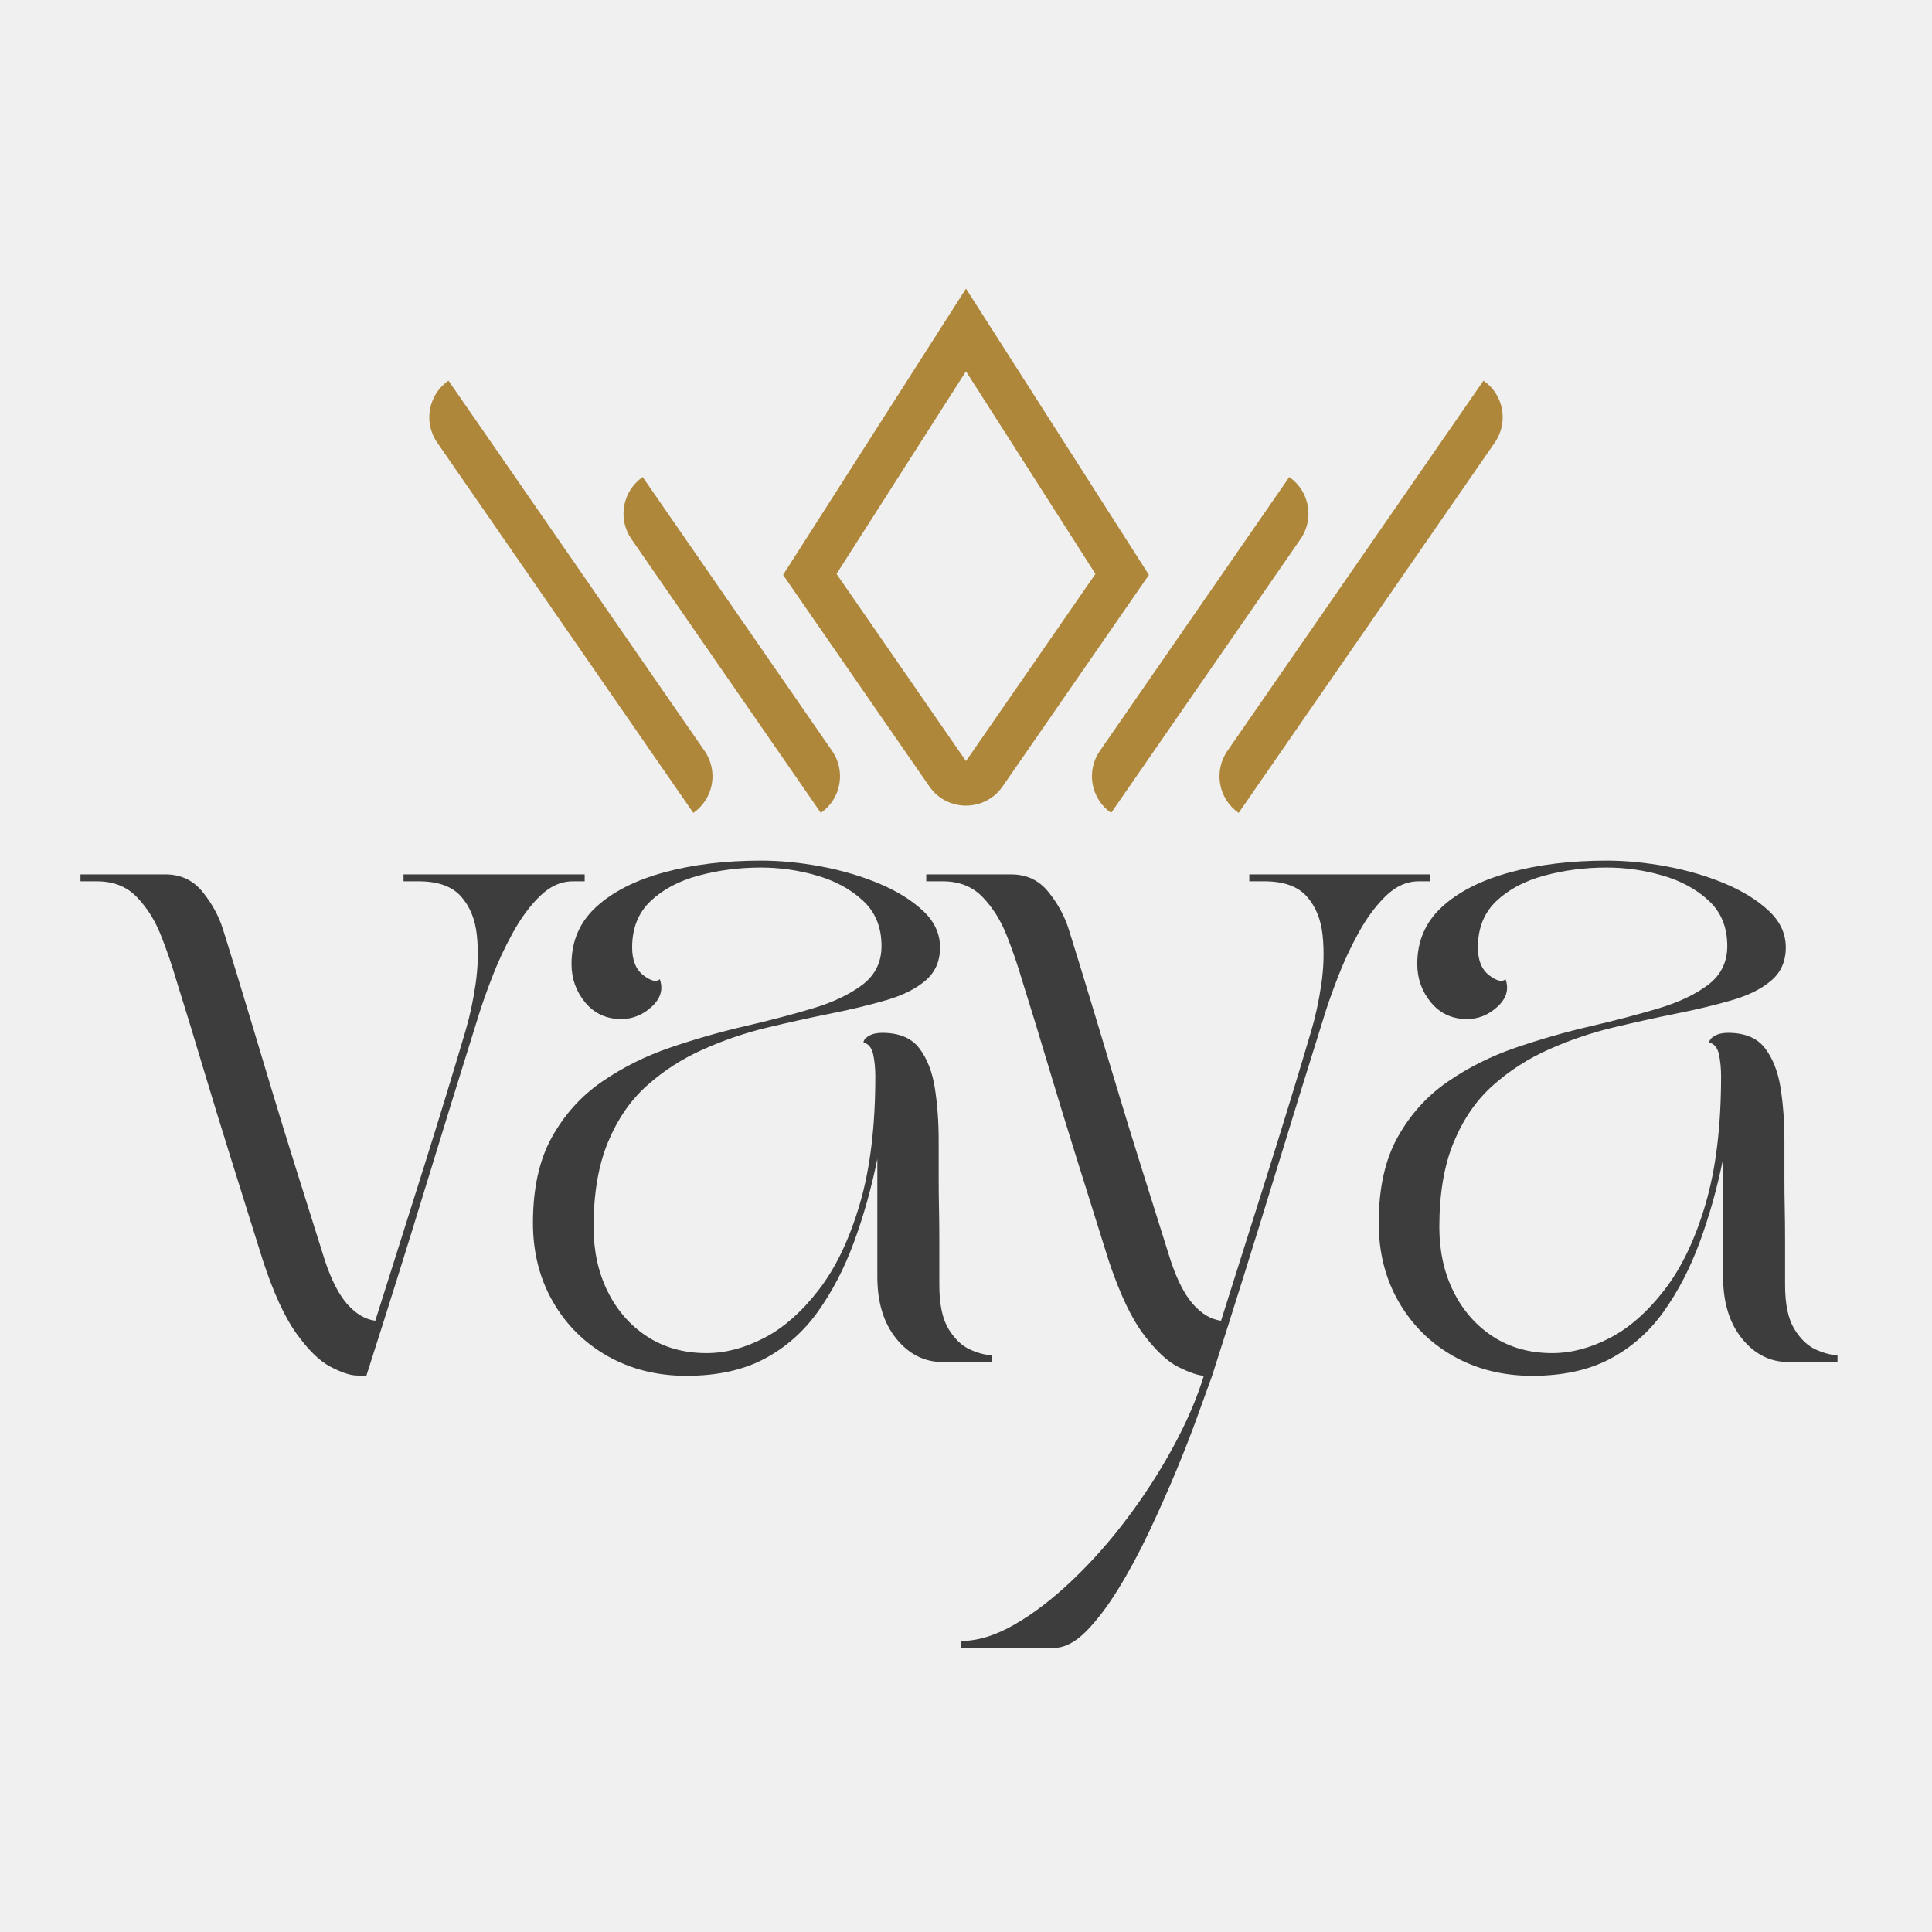
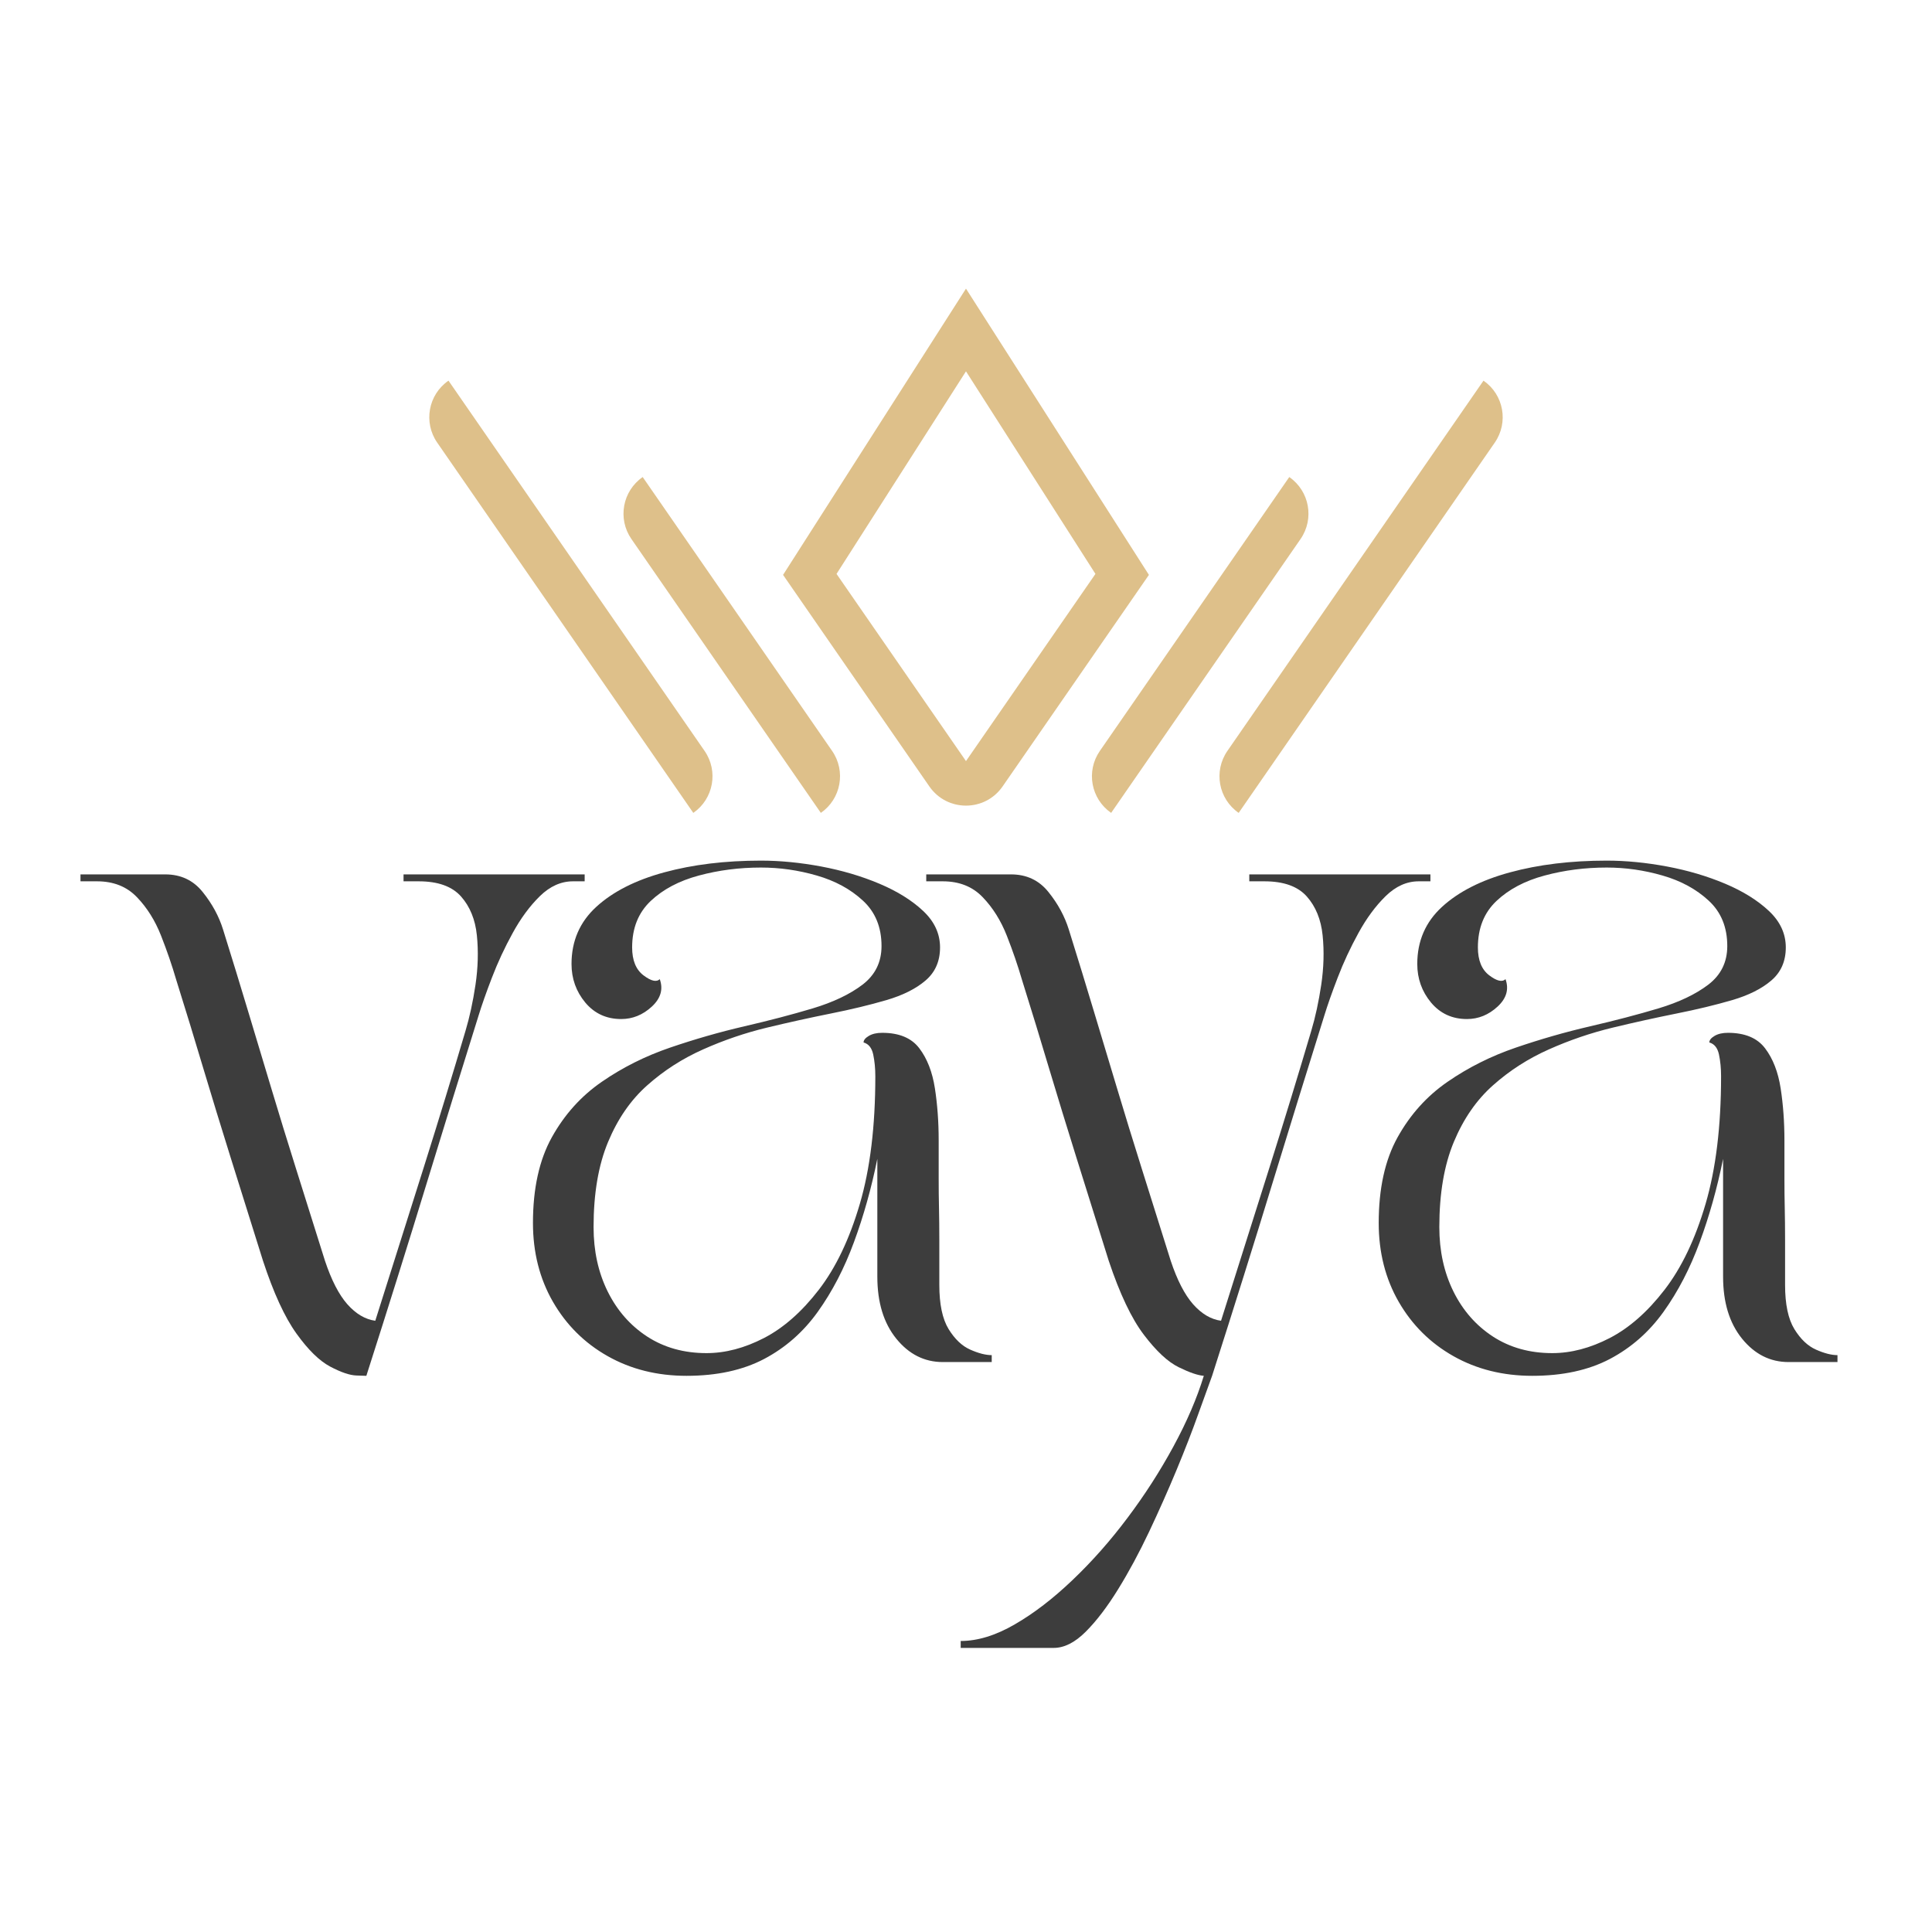
<svg xmlns="http://www.w3.org/2000/svg" width="500" zoomAndPan="magnify" viewBox="0 0 375 375" height="500" preserveAspectRatio="xMidYMid meet" version="1.0">
  <defs>
    <g />
-     <clipPath id="bba0fdb1cf">
+     <clipPath id="2b99fd6cde">
      <path d="M 0.121 38 L 99 38 L 99 137 L 0.121 137 Z M 0.121 38 " clip-rule="nonzero" />
    </clipPath>
-     <clipPath id="450f29f165">
+     <clipPath id="efddfa178c">
      <rect x="0" width="347" y="0" height="192" />
    </clipPath>
-     <clipPath id="99595b1281">
+     <clipPath id="2de6d4352c">
      <path d="M 236.691 73.773 L 291.672 73.773 L 291.672 157.781 L 236.691 157.781 Z M 236.691 73.773 " clip-rule="nonzero" />
    </clipPath>
-     <clipPath id="79145254a2">
+     <clipPath id="d5565e7122">
      <path d="M 211.805 92.484 L 254 92.484 L 254 157.781 L 211.805 157.781 Z M 211.805 92.484 " clip-rule="nonzero" />
    </clipPath>
-     <clipPath id="ecb23386f3">
+     <clipPath id="39de11345c">
      <path d="M 83.324 73.773 L 138.305 73.773 L 138.305 157.781 L 83.324 157.781 Z M 83.324 73.773 " clip-rule="nonzero" />
    </clipPath>
-     <clipPath id="2938a1a306">
+     <clipPath id="bf48b0feed">
      <path d="M 121 92.484 L 163.191 92.484 L 163.191 157.781 L 121 157.781 Z M 121 92.484 " clip-rule="nonzero" />
    </clipPath>
  </defs>
+   <rect x="-37.5" width="450" fill="#ffffff" y="-37.5" height="450" fill-opacity="1" />
+   <rect x="-37.5" width="450" fill="#ffffff" y="-37.5" height="450" fill-opacity="1" />
  <g transform="matrix(1, 0, 0, 1, 15, 131)">
-     <g clip-path="url(#450f29f165)">
-       <g clip-path="url(#bba0fdb1cf)">
+     <g clip-path="url(#efddfa178c)">
+       <g clip-path="url(#2b99fd6cde)">
        <g fill="#3d3d3d" fill-opacity="1">
          <g transform="translate(0.623468, 133.3742)">
            <g>
              <path d="M 0 -93.312 L 0 -94.656 L 16.438 -94.656 C 19.469 -94.656 21.895 -93.516 23.719 -91.234 C 25.551 -88.961 26.867 -86.535 27.672 -83.953 C 29.453 -78.254 31.098 -72.883 32.609 -67.844 C 34.129 -62.812 35.625 -57.844 37.094 -52.938 C 38.562 -48.039 40.145 -42.895 41.844 -37.5 C 43.539 -32.102 45.41 -26.156 47.453 -19.656 C 48.703 -15.906 50.148 -13.094 51.797 -11.219 C 53.453 -9.352 55.258 -8.285 57.219 -8.016 C 60.602 -18.711 63.742 -28.648 66.641 -37.828 C 69.535 -47.016 72.234 -55.836 74.734 -64.297 C 75.535 -66.973 76.18 -69.957 76.672 -73.25 C 77.16 -76.551 77.25 -79.738 76.938 -82.812 C 76.625 -85.895 75.598 -88.414 73.859 -90.375 C 72.117 -92.332 69.379 -93.312 65.641 -93.312 L 62.703 -93.312 L 62.703 -94.656 L 97.859 -94.656 L 97.859 -93.312 L 95.594 -93.312 C 93.27 -93.312 91.129 -92.352 89.172 -90.438 C 87.211 -88.52 85.453 -86.133 83.891 -83.281 C 82.328 -80.438 80.988 -77.562 79.875 -74.656 C 78.758 -71.758 77.891 -69.289 77.266 -67.25 C 73.973 -56.727 70.609 -45.852 67.172 -34.625 C 63.742 -23.395 59.848 -10.961 55.484 2.672 C 55.484 2.672 54.836 2.648 53.547 2.609 C 52.254 2.566 50.555 1.988 48.453 0.875 C 46.359 -0.238 44.176 -2.379 41.906 -5.547 C 39.633 -8.711 37.473 -13.414 35.422 -19.656 C 33.109 -27.051 31.016 -33.734 29.141 -39.703 C 27.273 -45.672 25.516 -51.414 23.859 -56.938 C 22.211 -62.469 20.453 -68.223 18.578 -74.203 C 17.773 -76.961 16.797 -79.812 15.641 -82.75 C 14.484 -85.695 12.922 -88.191 10.953 -90.234 C 8.992 -92.285 6.41 -93.312 3.203 -93.312 Z M 0 -93.312 " />
            </g>
          </g>
        </g>
      </g>
      <g fill="#3d3d3d" fill-opacity="1">
        <g transform="translate(80.43093, 133.3742)">
          <g>
            <path d="M 8.016 -27 C 8.016 -33.688 9.238 -39.234 11.688 -43.641 C 14.145 -48.055 17.379 -51.645 21.391 -54.406 C 25.398 -57.176 29.812 -59.383 34.625 -61.031 C 39.438 -62.676 44.25 -64.055 49.062 -65.172 C 53.875 -66.285 58.285 -67.441 62.297 -68.641 C 66.305 -69.848 69.535 -71.383 71.984 -73.25 C 74.441 -75.125 75.672 -77.625 75.672 -80.75 C 75.672 -84.406 74.469 -87.344 72.062 -89.562 C 69.656 -91.789 66.664 -93.414 63.094 -94.438 C 59.531 -95.469 55.922 -95.984 52.266 -95.984 C 48.078 -95.984 44.066 -95.469 40.234 -94.438 C 36.398 -93.414 33.281 -91.77 30.875 -89.5 C 28.469 -87.227 27.266 -84.223 27.266 -80.484 C 27.266 -77.984 28 -76.176 29.469 -75.062 C 30.945 -73.945 32 -73.703 32.625 -74.328 C 33.332 -72.367 32.816 -70.586 31.078 -68.984 C 29.336 -67.379 27.359 -66.578 25.141 -66.578 C 22.285 -66.578 19.961 -67.645 18.172 -69.781 C 16.391 -71.926 15.5 -74.422 15.5 -77.266 C 15.5 -81.723 17.102 -85.422 20.312 -88.359 C 23.531 -91.305 27.922 -93.535 33.484 -95.047 C 39.055 -96.566 45.316 -97.328 52.266 -97.328 C 56.016 -97.328 59.914 -96.945 63.969 -96.188 C 68.02 -95.426 71.785 -94.312 75.266 -92.844 C 78.742 -91.375 81.57 -89.613 83.75 -87.562 C 85.938 -85.508 87.031 -83.148 87.031 -80.484 C 87.031 -77.805 86.094 -75.664 84.219 -74.062 C 82.352 -72.457 79.816 -71.188 76.609 -70.25 C 73.398 -69.312 69.789 -68.441 65.781 -67.641 C 61.77 -66.836 57.645 -65.926 53.406 -64.906 C 49.176 -63.883 45.055 -62.477 41.047 -60.688 C 37.035 -58.906 33.426 -56.586 30.219 -53.734 C 27.008 -50.891 24.469 -47.219 22.594 -42.719 C 20.719 -38.219 19.781 -32.711 19.781 -26.203 C 19.781 -21.566 20.691 -17.398 22.516 -13.703 C 24.348 -10.004 26.91 -7.082 30.203 -4.938 C 33.504 -2.801 37.336 -1.734 41.703 -1.734 C 45.359 -1.734 49.082 -2.711 52.875 -4.672 C 56.664 -6.641 60.207 -9.758 63.5 -14.031 C 66.801 -18.312 69.453 -23.859 71.453 -30.672 C 73.461 -37.492 74.469 -45.766 74.469 -55.484 C 74.469 -56.992 74.332 -58.395 74.062 -59.688 C 73.789 -60.977 73.164 -61.758 72.188 -62.031 C 72.188 -62.477 72.52 -62.898 73.188 -63.297 C 73.863 -63.703 74.734 -63.906 75.797 -63.906 C 79.098 -63.906 81.504 -62.898 83.016 -60.891 C 84.535 -58.891 85.539 -56.305 86.031 -53.141 C 86.52 -49.973 86.766 -46.609 86.766 -43.047 C 86.766 -40.109 86.766 -37.633 86.766 -35.625 C 86.766 -33.625 86.785 -31.707 86.828 -29.875 C 86.867 -28.051 86.891 -26.004 86.891 -23.734 C 86.891 -21.461 86.891 -18.539 86.891 -14.969 C 86.891 -11.227 87.488 -8.375 88.688 -6.406 C 89.895 -4.445 91.301 -3.113 92.906 -2.406 C 94.508 -1.695 95.895 -1.344 97.062 -1.344 L 97.062 0 L 87.562 0 C 84 0 80.988 -1.516 78.531 -4.547 C 76.082 -7.578 74.859 -11.586 74.859 -16.578 L 74.859 -39.438 C 73.703 -33.727 72.188 -28.332 70.312 -23.25 C 68.445 -18.176 66.109 -13.676 63.297 -9.75 C 60.492 -5.832 57.02 -2.781 52.875 -0.594 C 48.727 1.582 43.711 2.672 37.828 2.672 C 32.129 2.672 27.031 1.398 22.531 -1.141 C 18.031 -3.68 14.484 -7.203 11.891 -11.703 C 9.305 -16.203 8.016 -21.301 8.016 -27 Z M 8.016 -27 " />
          </g>
        </g>
      </g>
      <g fill="#3d3d3d" fill-opacity="1">
        <g transform="translate(164.7837, 133.3742)">
          <g>
            <path d="M 0 -93.312 L 0 -94.656 L 16.438 -94.656 C 19.469 -94.656 21.895 -93.516 23.719 -91.234 C 25.551 -88.961 26.867 -86.535 27.672 -83.953 C 29.453 -78.254 31.098 -72.883 32.609 -67.844 C 34.129 -62.812 35.625 -57.844 37.094 -52.938 C 38.562 -48.039 40.145 -42.895 41.844 -37.5 C 43.539 -32.102 45.41 -26.156 47.453 -19.656 C 48.703 -15.906 50.148 -13.094 51.797 -11.219 C 53.453 -9.352 55.258 -8.285 57.219 -8.016 C 60.602 -18.711 63.742 -28.648 66.641 -37.828 C 69.535 -47.016 72.234 -55.836 74.734 -64.297 C 75.535 -66.973 76.18 -69.957 76.672 -73.25 C 77.16 -76.551 77.25 -79.738 76.938 -82.812 C 76.625 -85.895 75.598 -88.414 73.859 -90.375 C 72.117 -92.332 69.379 -93.312 65.641 -93.312 L 62.703 -93.312 L 62.703 -94.656 L 97.859 -94.656 L 97.859 -93.312 L 95.594 -93.312 C 93.27 -93.312 91.129 -92.352 89.172 -90.438 C 87.211 -88.52 85.453 -86.133 83.891 -83.281 C 82.328 -80.438 80.988 -77.562 79.875 -74.656 C 78.758 -71.758 77.891 -69.289 77.266 -67.25 C 73.973 -56.727 70.609 -45.852 67.172 -34.625 C 63.742 -23.395 59.848 -10.961 55.484 2.672 C 54.859 4.367 53.961 6.844 52.797 10.094 C 51.641 13.344 50.238 16.953 48.594 20.922 C 46.945 24.891 45.164 28.898 43.25 32.953 C 41.332 37.004 39.328 40.723 37.234 44.109 C 35.141 47.504 33.047 50.25 30.953 52.344 C 28.859 54.438 26.785 55.484 24.734 55.484 L 6.688 55.484 L 6.688 54.141 C 9.977 54.141 13.473 53.066 17.172 50.922 C 20.879 48.785 24.625 45.91 28.406 42.297 C 32.195 38.691 35.758 34.66 39.094 30.203 C 42.438 25.754 45.398 21.145 47.984 16.375 C 50.578 11.602 52.539 7.035 53.875 2.672 C 52.719 2.586 51.094 2.031 49 1 C 46.906 -0.02 44.656 -2.113 42.25 -5.281 C 39.844 -8.445 37.566 -13.238 35.422 -19.656 C 33.109 -27.051 31.016 -33.734 29.141 -39.703 C 27.273 -45.672 25.516 -51.414 23.859 -56.938 C 22.211 -62.469 20.453 -68.223 18.578 -74.203 C 17.773 -76.961 16.797 -79.812 15.641 -82.75 C 14.484 -85.695 12.922 -88.191 10.953 -90.234 C 8.992 -92.285 6.41 -93.312 3.203 -93.312 Z M 0 -93.312 " />
          </g>
        </g>
      </g>
      <g fill="#3d3d3d" fill-opacity="1">
        <g transform="translate(244.5912, 133.3742)">
          <g>
            <path d="M 8.016 -27 C 8.016 -33.688 9.238 -39.234 11.688 -43.641 C 14.145 -48.055 17.379 -51.645 21.391 -54.406 C 25.398 -57.176 29.812 -59.383 34.625 -61.031 C 39.438 -62.676 44.25 -64.055 49.062 -65.172 C 53.875 -66.285 58.285 -67.441 62.297 -68.641 C 66.305 -69.848 69.535 -71.383 71.984 -73.25 C 74.441 -75.125 75.672 -77.625 75.672 -80.75 C 75.672 -84.406 74.469 -87.344 72.062 -89.562 C 69.656 -91.789 66.664 -93.414 63.094 -94.438 C 59.531 -95.469 55.922 -95.984 52.266 -95.984 C 48.078 -95.984 44.066 -95.469 40.234 -94.438 C 36.398 -93.414 33.281 -91.77 30.875 -89.5 C 28.469 -87.227 27.266 -84.223 27.266 -80.484 C 27.266 -77.984 28 -76.176 29.469 -75.062 C 30.945 -73.945 32 -73.703 32.625 -74.328 C 33.332 -72.367 32.816 -70.586 31.078 -68.984 C 29.336 -67.379 27.359 -66.578 25.141 -66.578 C 22.285 -66.578 19.961 -67.645 18.172 -69.781 C 16.391 -71.926 15.5 -74.422 15.5 -77.266 C 15.5 -81.723 17.102 -85.422 20.312 -88.359 C 23.531 -91.305 27.922 -93.535 33.484 -95.047 C 39.055 -96.566 45.316 -97.328 52.266 -97.328 C 56.016 -97.328 59.914 -96.945 63.969 -96.188 C 68.02 -95.426 71.785 -94.312 75.266 -92.844 C 78.742 -91.375 81.57 -89.613 83.75 -87.562 C 85.938 -85.508 87.031 -83.148 87.031 -80.484 C 87.031 -77.805 86.094 -75.664 84.219 -74.062 C 82.352 -72.457 79.816 -71.188 76.609 -70.25 C 73.398 -69.312 69.789 -68.441 65.781 -67.641 C 61.77 -66.836 57.645 -65.926 53.406 -64.906 C 49.176 -63.883 45.055 -62.477 41.047 -60.688 C 37.035 -58.906 33.426 -56.586 30.219 -53.734 C 27.008 -50.891 24.469 -47.219 22.594 -42.719 C 20.719 -38.219 19.781 -32.711 19.781 -26.203 C 19.781 -21.566 20.691 -17.398 22.516 -13.703 C 24.348 -10.004 26.91 -7.082 30.203 -4.938 C 33.504 -2.801 37.336 -1.734 41.703 -1.734 C 45.359 -1.734 49.082 -2.711 52.875 -4.672 C 56.664 -6.641 60.207 -9.758 63.5 -14.031 C 66.801 -18.312 69.453 -23.859 71.453 -30.672 C 73.461 -37.492 74.469 -45.766 74.469 -55.484 C 74.469 -56.992 74.332 -58.395 74.062 -59.688 C 73.789 -60.977 73.164 -61.758 72.188 -62.031 C 72.188 -62.477 72.52 -62.898 73.188 -63.297 C 73.863 -63.703 74.734 -63.906 75.797 -63.906 C 79.098 -63.906 81.504 -62.898 83.016 -60.891 C 84.535 -58.891 85.539 -56.305 86.031 -53.141 C 86.52 -49.973 86.766 -46.609 86.766 -43.047 C 86.766 -40.109 86.766 -37.633 86.766 -35.625 C 86.766 -33.625 86.785 -31.707 86.828 -29.875 C 86.867 -28.051 86.891 -26.004 86.891 -23.734 C 86.891 -21.461 86.891 -18.539 86.891 -14.969 C 86.891 -11.227 87.488 -8.375 88.688 -6.406 C 89.895 -4.445 91.301 -3.113 92.906 -2.406 C 94.508 -1.695 95.895 -1.344 97.062 -1.344 L 97.062 0 L 87.562 0 C 84 0 80.988 -1.516 78.531 -4.547 C 76.082 -7.578 74.859 -11.586 74.859 -16.578 L 74.859 -39.438 C 73.703 -33.727 72.188 -28.332 70.312 -23.25 C 68.445 -18.176 66.109 -13.676 63.297 -9.75 C 60.492 -5.832 57.02 -2.781 52.875 -0.594 C 48.727 1.582 43.711 2.672 37.828 2.672 C 32.129 2.672 27.031 1.398 22.531 -1.141 C 18.031 -3.68 14.484 -7.203 11.891 -11.703 C 9.305 -16.203 8.016 -21.301 8.016 -27 Z M 8.016 -27 " />
          </g>
        </g>
      </g>
    </g>
  </g>
-   <g clip-path="url(#99595b1281)">
-     <path fill="#ae873b" d="M 240.426 157.781 C 236.5 155.066 235.52 149.684 238.234 145.758 L 287.945 73.883 C 291.871 76.598 292.852 81.98 290.137 85.906 L 240.426 157.781 " fill-opacity="1" fill-rule="nonzero" />
+   <g clip-path="url(#2de6d4352c)">
+     <path fill="#dec08a" d="M 240.426 157.781 C 236.5 155.066 235.52 149.684 238.234 145.758 L 287.945 73.883 C 291.871 76.598 292.852 81.98 290.137 85.906 L 240.426 157.781 " fill-opacity="1" fill-rule="nonzero" />
  </g>
-   <g clip-path="url(#79145254a2)">
-     <path fill="#ae873b" d="M 215.672 157.781 C 211.746 155.066 210.762 149.684 213.48 145.758 L 250.246 92.594 C 254.172 95.312 255.152 100.695 252.438 104.621 L 215.672 157.781 " fill-opacity="1" fill-rule="nonzero" />
+   <g clip-path="url(#d5565e7122)">
+     <path fill="#dec08a" d="M 215.672 157.781 C 211.746 155.066 210.762 149.684 213.48 145.758 L 250.246 92.594 C 254.172 95.312 255.152 100.695 252.438 104.621 L 215.672 157.781 " fill-opacity="1" fill-rule="nonzero" />
  </g>
-   <g clip-path="url(#ecb23386f3)">
-     <path fill="#ae873b" d="M 134.57 157.781 L 84.859 85.906 C 82.145 81.98 83.125 76.598 87.051 73.883 L 136.762 145.758 C 139.477 149.684 138.496 155.066 134.57 157.781 " fill-opacity="1" fill-rule="nonzero" />
+   <g clip-path="url(#39de11345c)">
+     <path fill="#dec08a" d="M 134.57 157.781 L 84.859 85.906 C 82.145 81.98 83.125 76.598 87.051 73.883 L 136.762 145.758 C 139.477 149.684 138.496 155.066 134.57 157.781 " fill-opacity="1" fill-rule="nonzero" />
  </g>
-   <g clip-path="url(#2938a1a306)">
-     <path fill="#ae873b" d="M 159.324 157.781 L 122.555 104.621 C 119.84 100.695 120.82 95.312 124.746 92.594 L 161.516 145.758 C 164.23 149.684 163.25 155.066 159.324 157.781 " fill-opacity="1" fill-rule="nonzero" />
+   <g clip-path="url(#bf48b0feed)">
+     <path fill="#dec08a" d="M 159.324 157.781 L 122.555 104.621 C 119.84 100.695 120.82 95.312 124.746 92.594 L 161.516 145.758 C 164.23 149.684 163.25 155.066 159.324 157.781 " fill-opacity="1" fill-rule="nonzero" />
  </g>
-   <path fill="#ae873b" d="M 162.371 111.395 L 187.496 147.727 L 212.625 111.395 L 187.496 72.074 Z M 180.387 152.645 L 151.992 111.586 L 187.496 56.023 L 223.004 111.586 L 194.605 152.645 C 191.168 157.613 183.824 157.613 180.387 152.645 " fill-opacity="1" fill-rule="nonzero" />
+   <path fill="#dec08a" d="M 162.371 111.395 L 187.496 147.727 L 212.625 111.395 L 187.496 72.074 Z M 180.387 152.645 L 151.992 111.586 L 187.496 56.023 L 223.004 111.586 L 194.605 152.645 C 191.168 157.613 183.824 157.613 180.387 152.645 " fill-opacity="1" fill-rule="nonzero" />
</svg>
